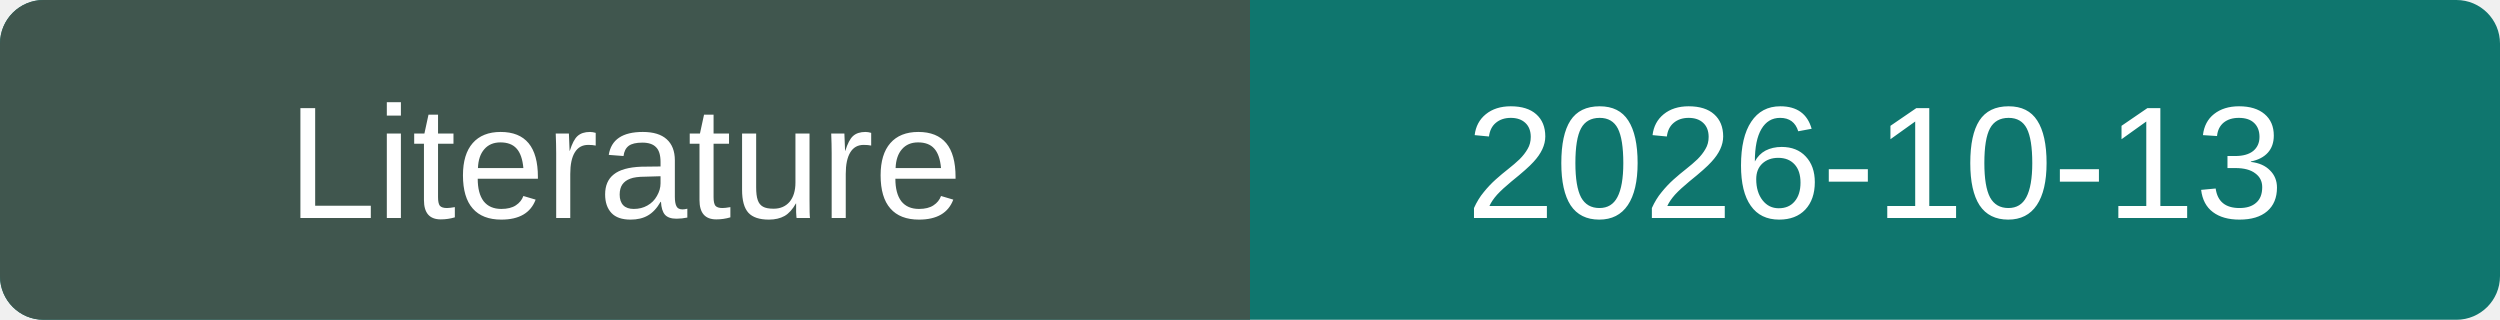
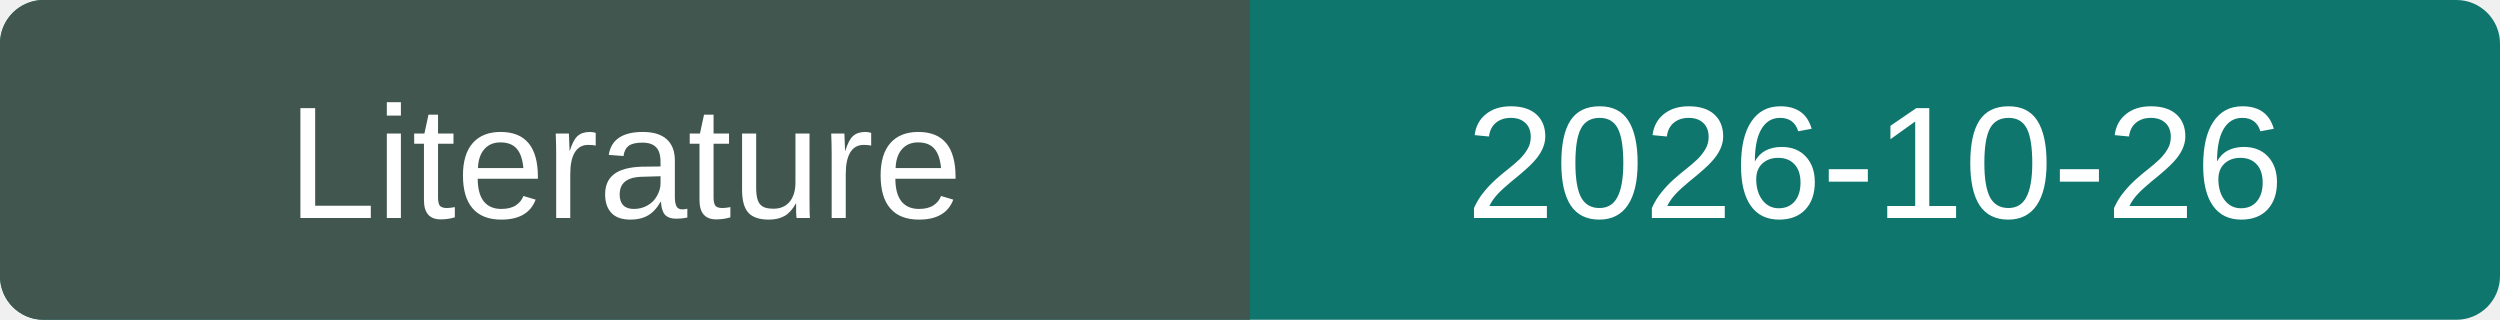
- <svg xmlns="http://www.w3.org/2000/svg" width="172" height="22" role="img" aria-label="Literature: 2026-10-13">
+ <svg xmlns="http://www.w3.org/2000/svg" width="172" height="22" role="img" aria-label="Literature: 2026-10-26">
  <rect width="172" height="22" rx="3" fill="#0f766e" />
  <path d="M3 0h83v22H3a3 3 0 0 1-3-3V3a3 3 0 0 1 3-3Z" fill="#40564e" />
  <g fill="#fff" text-anchor="middle" font-family="Verdana, Arial, sans-serif" font-size="11">
    <text x="43" y="15">Literature</text>
-     <text x="129" y="15">2026-10-13</text>
+     <text x="129" y="15">2026-10-26</text>
  </g>
</svg>
